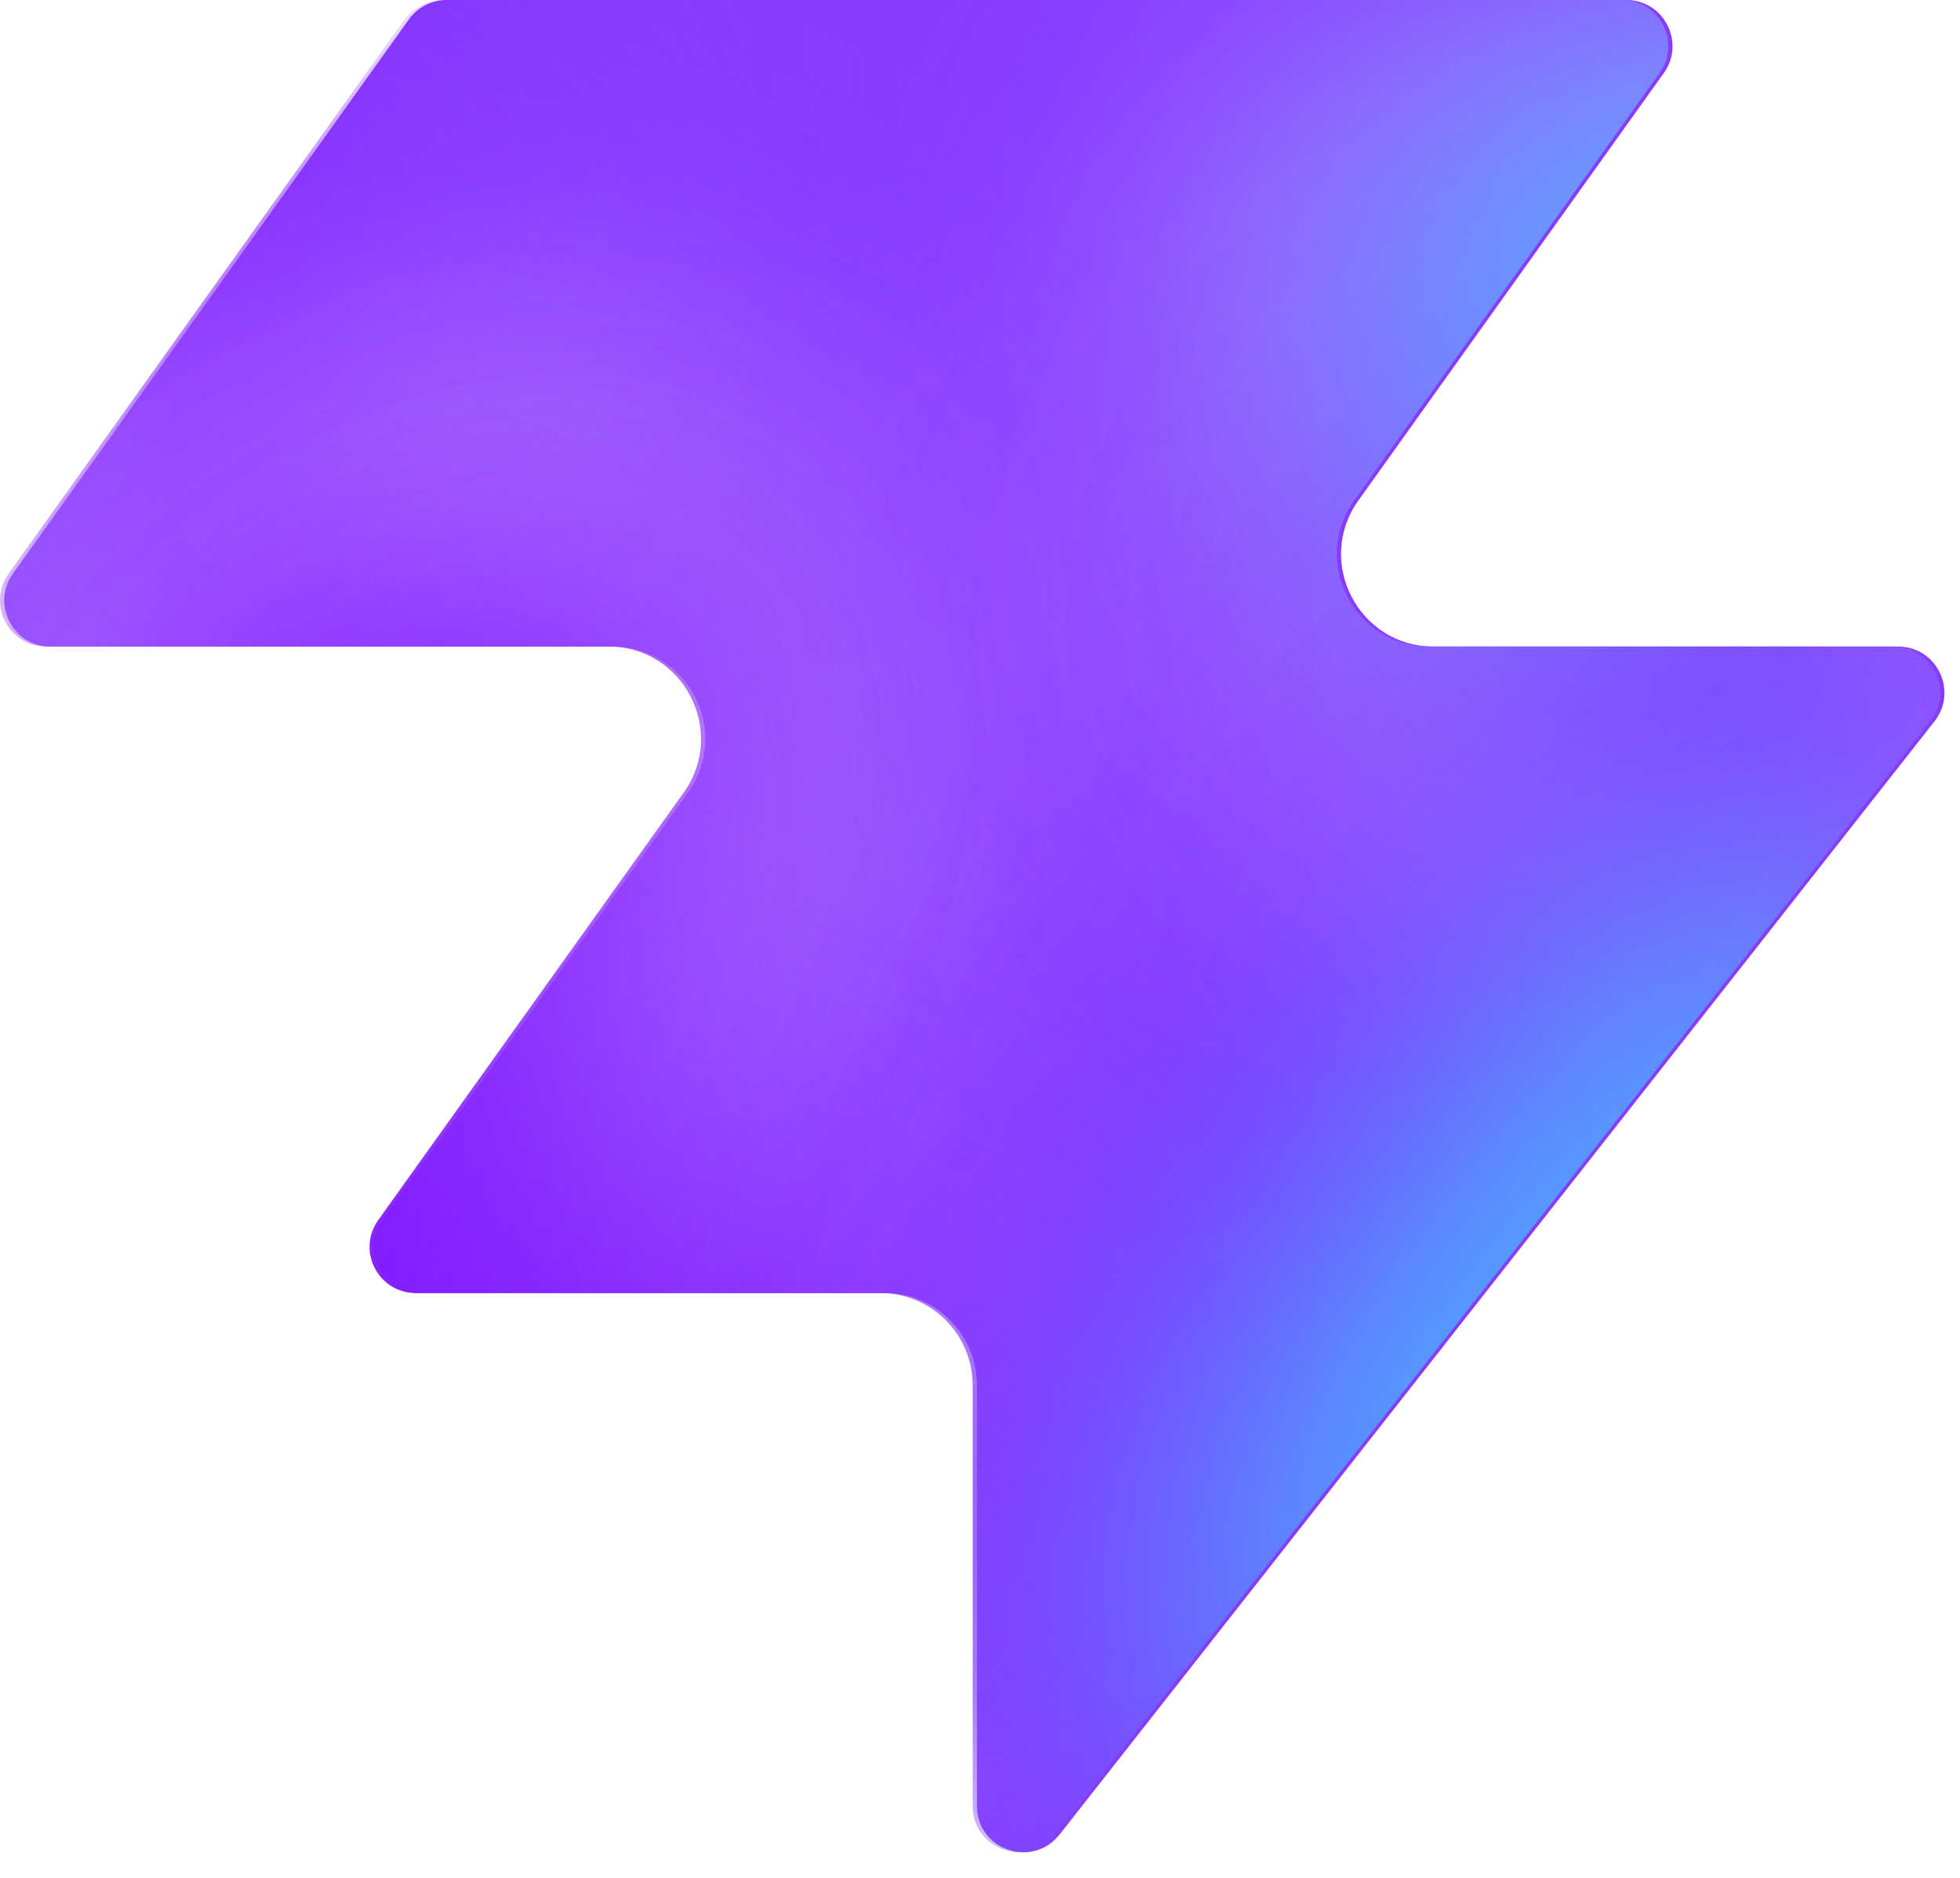
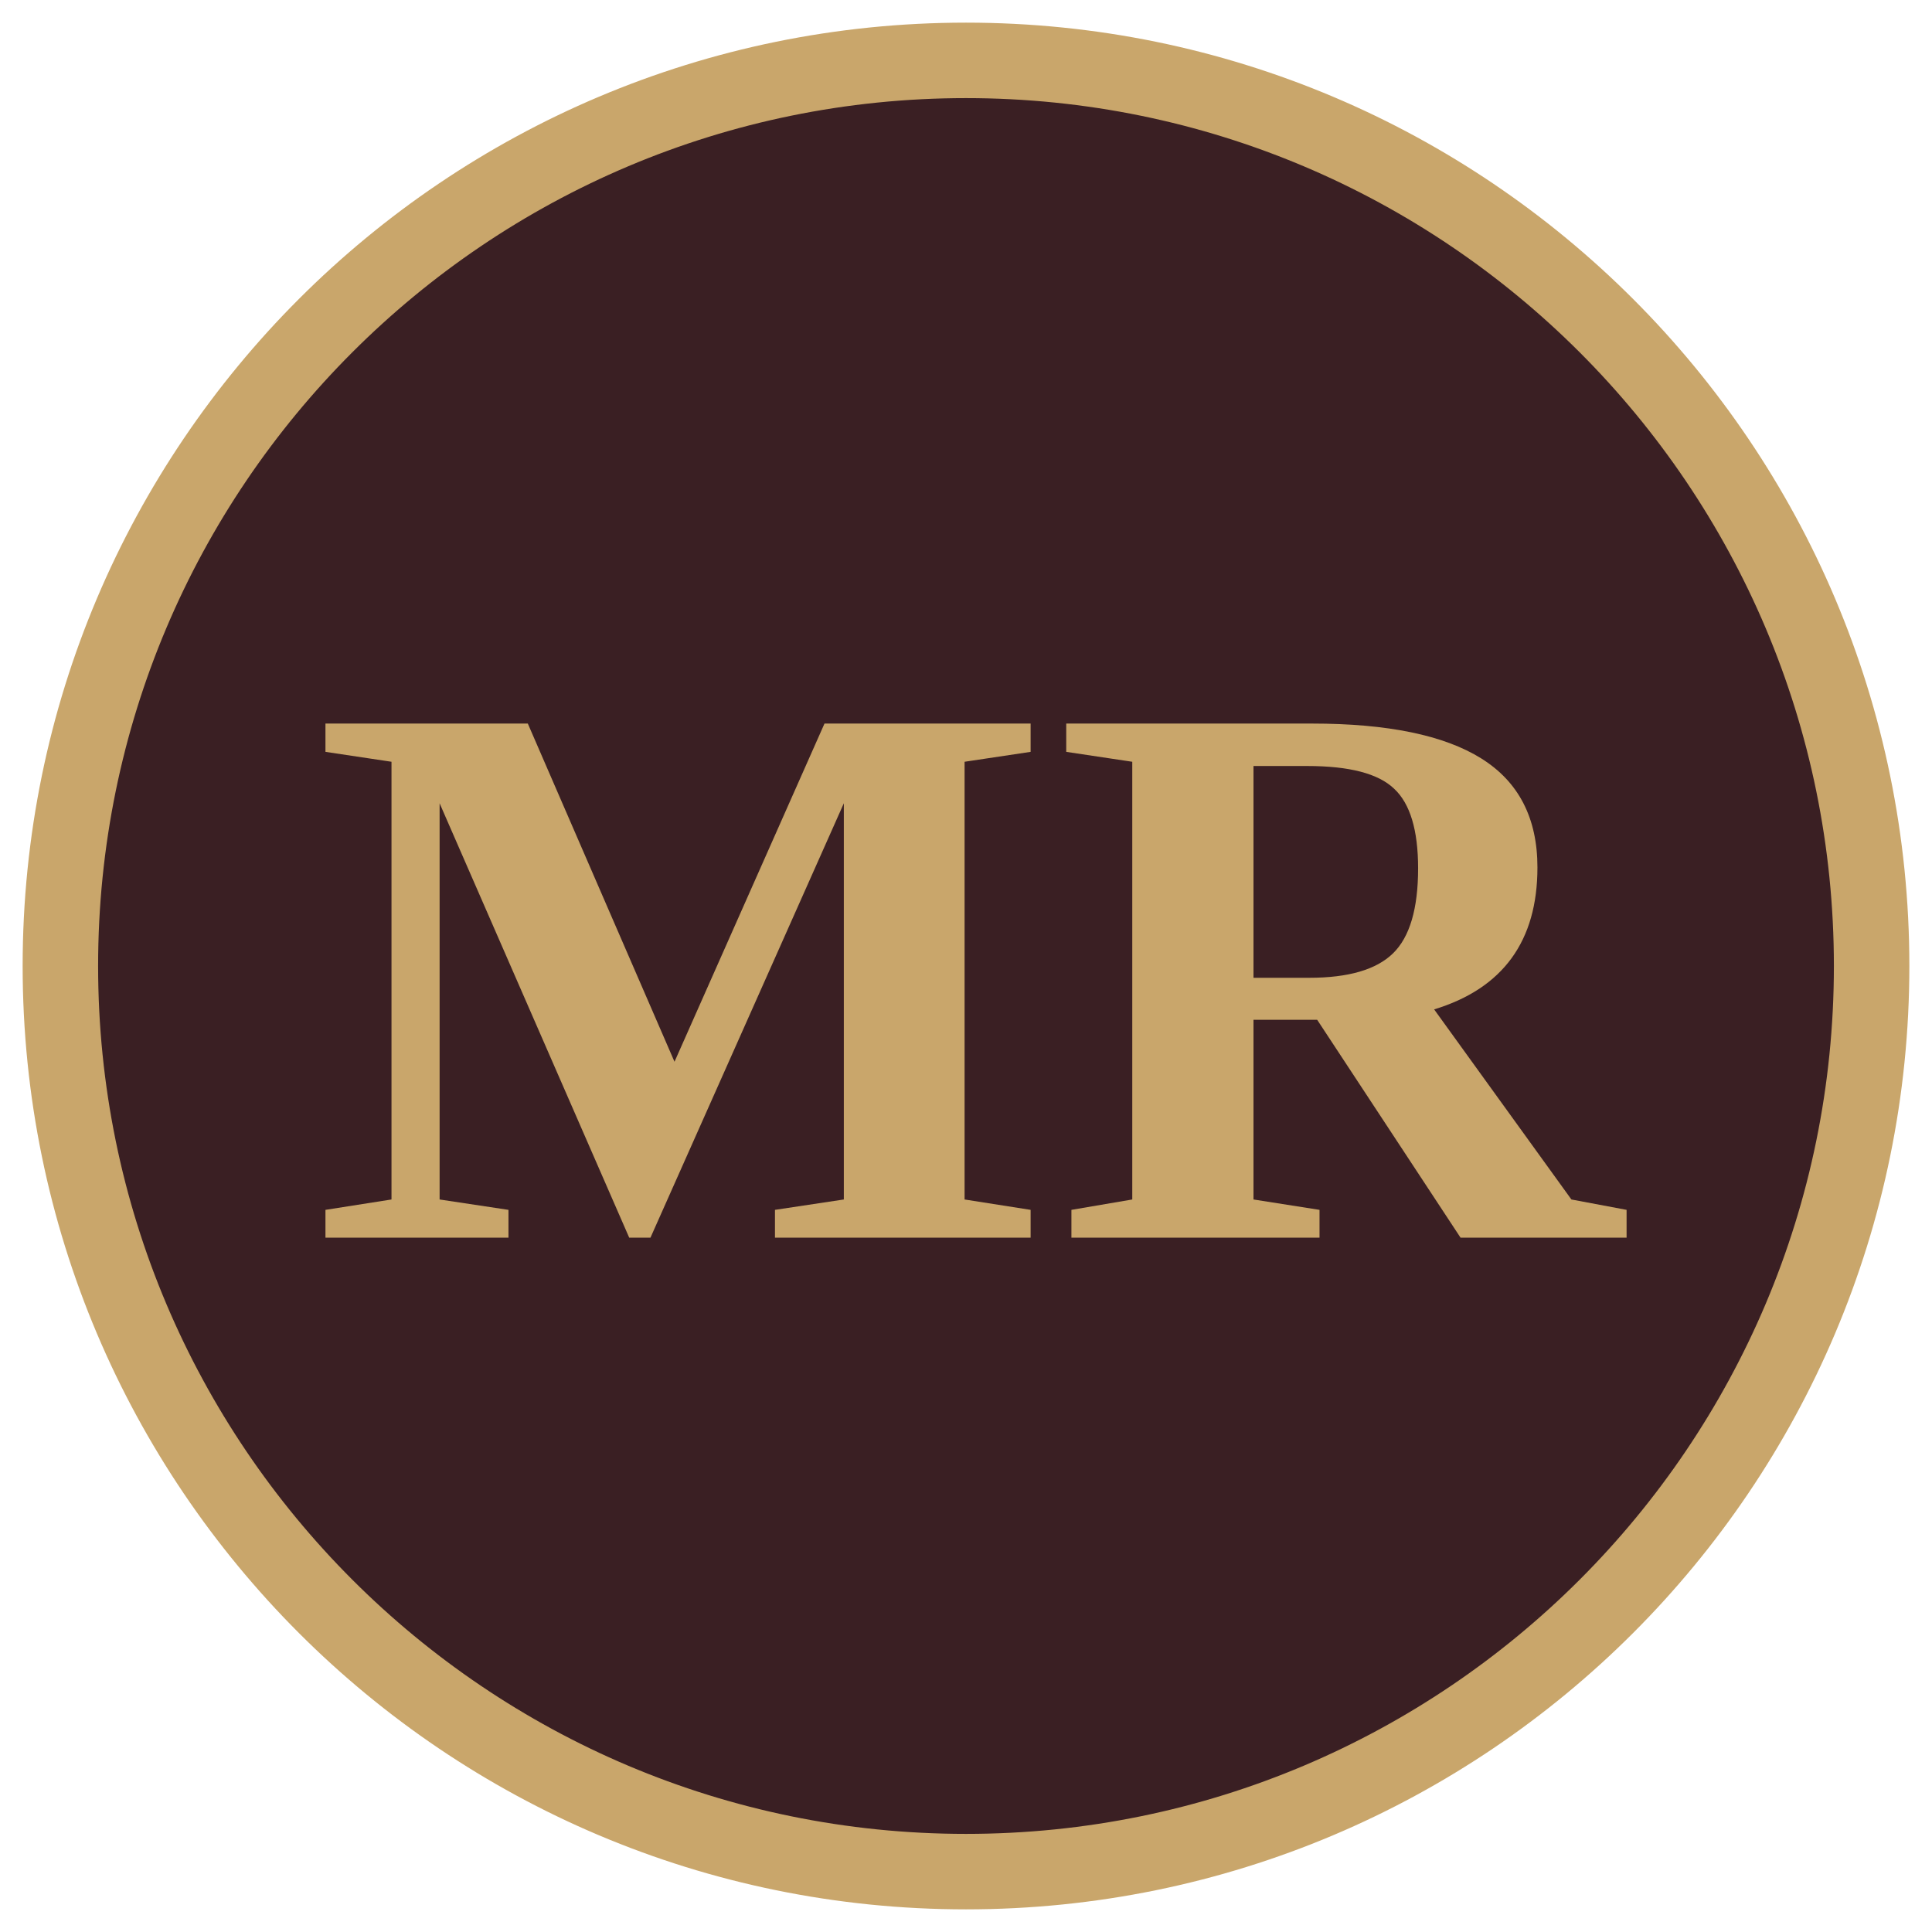
- <svg xmlns="http://www.w3.org/2000/svg" width="48" height="46" fill="none" viewBox="0 0 48 46">
-   <path fill="#863bff" d="M25.946 44.938c-.664.845-2.021.375-2.021-.698V33.937a2.26 2.26 0 0 0-2.262-2.262H10.287c-.92 0-1.456-1.04-.92-1.788l7.48-10.471c1.07-1.497 0-3.578-1.842-3.578H1.237c-.92 0-1.456-1.04-.92-1.788L10.013.474c.214-.297.556-.474.92-.474h28.894c.92 0 1.456 1.04.92 1.788l-7.48 10.471c-1.07 1.498 0 3.579 1.842 3.579h11.377c.943 0 1.473 1.088.89 1.83L25.947 44.94z" style="fill:#863bff;fill:color(display-p3 .525 .23 1);fill-opacity:1" />
-   <mask id="a" width="48" height="46" x="0" y="0" maskUnits="userSpaceOnUse" style="mask-type:alpha">
-     <path fill="#000" d="M25.842 44.938c-.664.844-2.021.375-2.021-.698V33.937a2.26 2.26 0 0 0-2.262-2.262H10.183c-.92 0-1.456-1.04-.92-1.788l7.48-10.471c1.07-1.498 0-3.579-1.842-3.579H1.133c-.92 0-1.456-1.04-.92-1.787L9.91.473c.214-.297.556-.474.92-.474h28.894c.92 0 1.456 1.04.92 1.788l-7.48 10.471c-1.07 1.498 0 3.578 1.842 3.578h11.377c.943 0 1.473 1.088.89 1.832L25.843 44.94z" style="fill:#000;fill-opacity:1" />
-   </mask>
-   <g mask="url(#a)">
-     <g filter="url(#b)">
-       <ellipse cx="5.508" cy="14.704" fill="#ede6ff" rx="5.508" ry="14.704" style="fill:#ede6ff;fill:color(display-p3 .927 .903 1);fill-opacity:1" transform="matrix(.00324 1 1 -.00324 -4.47 31.516)" />
-     </g>
-     <g filter="url(#c)">
-       <ellipse cx="10.399" cy="29.851" fill="#ede6ff" rx="10.399" ry="29.851" style="fill:#ede6ff;fill:color(display-p3 .927 .903 1);fill-opacity:1" transform="matrix(.00324 1 1 -.00324 -39.328 7.883)" />
-     </g>
-     <g filter="url(#d)">
-       <ellipse cx="5.508" cy="30.487" fill="#7e14ff" rx="5.508" ry="30.487" style="fill:#7e14ff;fill:color(display-p3 .492 .077 1);fill-opacity:1" transform="rotate(89.814 -25.913 -14.639)scale(1 -1)" />
-     </g>
-     <g filter="url(#e)">
-       <ellipse cx="5.508" cy="30.599" fill="#7e14ff" rx="5.508" ry="30.599" style="fill:#7e14ff;fill:color(display-p3 .492 .077 1);fill-opacity:1" transform="rotate(89.814 -32.644 -3.334)scale(1 -1)" />
-     </g>
-     <g filter="url(#f)">
-       <ellipse cx="5.508" cy="30.599" fill="#7e14ff" rx="5.508" ry="30.599" style="fill:#7e14ff;fill:color(display-p3 .492 .077 1);fill-opacity:1" transform="matrix(.00324 1 1 -.00324 -34.34 30.47)" />
-     </g>
-     <g filter="url(#g)">
-       <ellipse cx="14.072" cy="22.078" fill="#ede6ff" rx="14.072" ry="22.078" style="fill:#ede6ff;fill:color(display-p3 .927 .903 1);fill-opacity:1" transform="rotate(93.35 24.506 48.493)scale(-1 1)" />
-     </g>
-     <g filter="url(#h)">
-       <ellipse cx="3.47" cy="21.501" fill="#7e14ff" rx="3.47" ry="21.501" style="fill:#7e14ff;fill:color(display-p3 .492 .077 1);fill-opacity:1" transform="rotate(89.009 28.708 47.59)scale(-1 1)" />
-     </g>
-     <g filter="url(#i)">
-       <ellipse cx="3.47" cy="21.501" fill="#7e14ff" rx="3.47" ry="21.501" style="fill:#7e14ff;fill:color(display-p3 .492 .077 1);fill-opacity:1" transform="rotate(89.009 28.708 47.59)scale(-1 1)" />
-     </g>
-     <g filter="url(#j)">
-       <ellipse cx=".387" cy="8.972" fill="#7e14ff" rx="4.407" ry="29.108" style="fill:#7e14ff;fill:color(display-p3 .492 .077 1);fill-opacity:1" transform="rotate(39.51 .387 8.972)" />
-     </g>
-     <g filter="url(#k)">
-       <ellipse cx="47.523" cy="-6.092" fill="#7e14ff" rx="4.407" ry="29.108" style="fill:#7e14ff;fill:color(display-p3 .492 .077 1);fill-opacity:1" transform="rotate(37.892 47.523 -6.092)" />
-     </g>
-     <g filter="url(#l)">
-       <ellipse cx="41.412" cy="6.333" fill="#47bfff" rx="5.971" ry="9.665" style="fill:#47bfff;fill:color(display-p3 .28 .748 1);fill-opacity:1" transform="rotate(37.892 41.412 6.333)" />
-     </g>
-     <g filter="url(#m)">
-       <ellipse cx="-1.879" cy="38.332" fill="#7e14ff" rx="4.407" ry="29.108" style="fill:#7e14ff;fill:color(display-p3 .492 .077 1);fill-opacity:1" transform="rotate(37.892 -1.88 38.332)" />
-     </g>
-     <g filter="url(#n)">
-       <ellipse cx="-1.879" cy="38.332" fill="#7e14ff" rx="4.407" ry="29.108" style="fill:#7e14ff;fill:color(display-p3 .492 .077 1);fill-opacity:1" transform="rotate(37.892 -1.88 38.332)" />
-     </g>
-     <g filter="url(#o)">
-       <ellipse cx="35.651" cy="29.907" fill="#7e14ff" rx="4.407" ry="29.108" style="fill:#7e14ff;fill:color(display-p3 .492 .077 1);fill-opacity:1" transform="rotate(37.892 35.651 29.907)" />
-     </g>
-     <g filter="url(#p)">
-       <ellipse cx="38.418" cy="32.4" fill="#47bfff" rx="5.971" ry="15.297" style="fill:#47bfff;fill:color(display-p3 .28 .748 1);fill-opacity:1" transform="rotate(37.892 38.418 32.4)" />
-     </g>
-   </g>
-   <defs>
-     <filter id="b" width="60.045" height="41.654" x="-19.77" y="16.149" color-interpolation-filters="sRGB" filterUnits="userSpaceOnUse">
-       <feFlood flood-opacity="0" result="BackgroundImageFix" />
-       <feBlend in="SourceGraphic" in2="BackgroundImageFix" result="shape" />
-       <feGaussianBlur result="effect1_foregroundBlur_2002_17158" stdDeviation="7.659" />
-     </filter>
-     <filter id="c" width="90.34" height="51.437" x="-54.613" y="-7.533" color-interpolation-filters="sRGB" filterUnits="userSpaceOnUse">
-       <feFlood flood-opacity="0" result="BackgroundImageFix" />
-       <feBlend in="SourceGraphic" in2="BackgroundImageFix" result="shape" />
-       <feGaussianBlur result="effect1_foregroundBlur_2002_17158" stdDeviation="7.659" />
-     </filter>
-     <filter id="d" width="79.355" height="29.4" x="-49.64" y="2.03" color-interpolation-filters="sRGB" filterUnits="userSpaceOnUse">
-       <feFlood flood-opacity="0" result="BackgroundImageFix" />
-       <feBlend in="SourceGraphic" in2="BackgroundImageFix" result="shape" />
-       <feGaussianBlur result="effect1_foregroundBlur_2002_17158" stdDeviation="4.596" />
-     </filter>
-     <filter id="e" width="79.579" height="29.4" x="-45.045" y="20.029" color-interpolation-filters="sRGB" filterUnits="userSpaceOnUse">
-       <feFlood flood-opacity="0" result="BackgroundImageFix" />
-       <feBlend in="SourceGraphic" in2="BackgroundImageFix" result="shape" />
-       <feGaussianBlur result="effect1_foregroundBlur_2002_17158" stdDeviation="4.596" />
-     </filter>
-     <filter id="f" width="79.579" height="29.4" x="-43.513" y="21.178" color-interpolation-filters="sRGB" filterUnits="userSpaceOnUse">
-       <feFlood flood-opacity="0" result="BackgroundImageFix" />
-       <feBlend in="SourceGraphic" in2="BackgroundImageFix" result="shape" />
-       <feGaussianBlur result="effect1_foregroundBlur_2002_17158" stdDeviation="4.596" />
-     </filter>
-     <filter id="g" width="74.749" height="58.852" x="15.756" y="-17.901" color-interpolation-filters="sRGB" filterUnits="userSpaceOnUse">
-       <feFlood flood-opacity="0" result="BackgroundImageFix" />
-       <feBlend in="SourceGraphic" in2="BackgroundImageFix" result="shape" />
-       <feGaussianBlur result="effect1_foregroundBlur_2002_17158" stdDeviation="7.659" />
-     </filter>
-     <filter id="h" width="61.377" height="25.362" x="23.548" y="2.284" color-interpolation-filters="sRGB" filterUnits="userSpaceOnUse">
-       <feFlood flood-opacity="0" result="BackgroundImageFix" />
-       <feBlend in="SourceGraphic" in2="BackgroundImageFix" result="shape" />
-       <feGaussianBlur result="effect1_foregroundBlur_2002_17158" stdDeviation="4.596" />
-     </filter>
-     <filter id="i" width="61.377" height="25.362" x="23.548" y="2.284" color-interpolation-filters="sRGB" filterUnits="userSpaceOnUse">
-       <feFlood flood-opacity="0" result="BackgroundImageFix" />
-       <feBlend in="SourceGraphic" in2="BackgroundImageFix" result="shape" />
-       <feGaussianBlur result="effect1_foregroundBlur_2002_17158" stdDeviation="4.596" />
-     </filter>
-     <filter id="j" width="56.045" height="63.649" x="-27.636" y="-22.853" color-interpolation-filters="sRGB" filterUnits="userSpaceOnUse">
-       <feFlood flood-opacity="0" result="BackgroundImageFix" />
-       <feBlend in="SourceGraphic" in2="BackgroundImageFix" result="shape" />
-       <feGaussianBlur result="effect1_foregroundBlur_2002_17158" stdDeviation="4.596" />
-     </filter>
-     <filter id="k" width="54.814" height="64.646" x="20.116" y="-38.415" color-interpolation-filters="sRGB" filterUnits="userSpaceOnUse">
-       <feFlood flood-opacity="0" result="BackgroundImageFix" />
-       <feBlend in="SourceGraphic" in2="BackgroundImageFix" result="shape" />
-       <feGaussianBlur result="effect1_foregroundBlur_2002_17158" stdDeviation="4.596" />
-     </filter>
-     <filter id="l" width="33.541" height="35.313" x="24.641" y="-11.323" color-interpolation-filters="sRGB" filterUnits="userSpaceOnUse">
-       <feFlood flood-opacity="0" result="BackgroundImageFix" />
-       <feBlend in="SourceGraphic" in2="BackgroundImageFix" result="shape" />
-       <feGaussianBlur result="effect1_foregroundBlur_2002_17158" stdDeviation="4.596" />
-     </filter>
-     <filter id="m" width="54.814" height="64.646" x="-29.286" y="6.009" color-interpolation-filters="sRGB" filterUnits="userSpaceOnUse">
-       <feFlood flood-opacity="0" result="BackgroundImageFix" />
-       <feBlend in="SourceGraphic" in2="BackgroundImageFix" result="shape" />
-       <feGaussianBlur result="effect1_foregroundBlur_2002_17158" stdDeviation="4.596" />
-     </filter>
-     <filter id="n" width="54.814" height="64.646" x="-29.286" y="6.009" color-interpolation-filters="sRGB" filterUnits="userSpaceOnUse">
-       <feFlood flood-opacity="0" result="BackgroundImageFix" />
-       <feBlend in="SourceGraphic" in2="BackgroundImageFix" result="shape" />
-       <feGaussianBlur result="effect1_foregroundBlur_2002_17158" stdDeviation="4.596" />
-     </filter>
-     <filter id="o" width="54.814" height="64.646" x="8.244" y="-2.416" color-interpolation-filters="sRGB" filterUnits="userSpaceOnUse">
-       <feFlood flood-opacity="0" result="BackgroundImageFix" />
-       <feBlend in="SourceGraphic" in2="BackgroundImageFix" result="shape" />
-       <feGaussianBlur result="effect1_foregroundBlur_2002_17158" stdDeviation="4.596" />
-     </filter>
-     <filter id="p" width="39.409" height="43.623" x="18.713" y="10.588" color-interpolation-filters="sRGB" filterUnits="userSpaceOnUse">
-       <feFlood flood-opacity="0" result="BackgroundImageFix" />
-       <feBlend in="SourceGraphic" in2="BackgroundImageFix" result="shape" />
-       <feGaussianBlur result="effect1_foregroundBlur_2002_17158" stdDeviation="4.596" />
-     </filter>
-   </defs>
+ <svg xmlns="http://www.w3.org/2000/svg" viewBox="0 0 64 64">
+   <circle cx="32" cy="32" r="30" fill="#3a1f23" stroke="#c9a66b" stroke-width="2.5" />
+   <text x="32" y="41" text-anchor="middle" font-family="Georgia, 'Times New Roman', serif" font-size="26" font-weight="bold" fill="#c9a66b">
+     MR
+   </text>
</svg>
